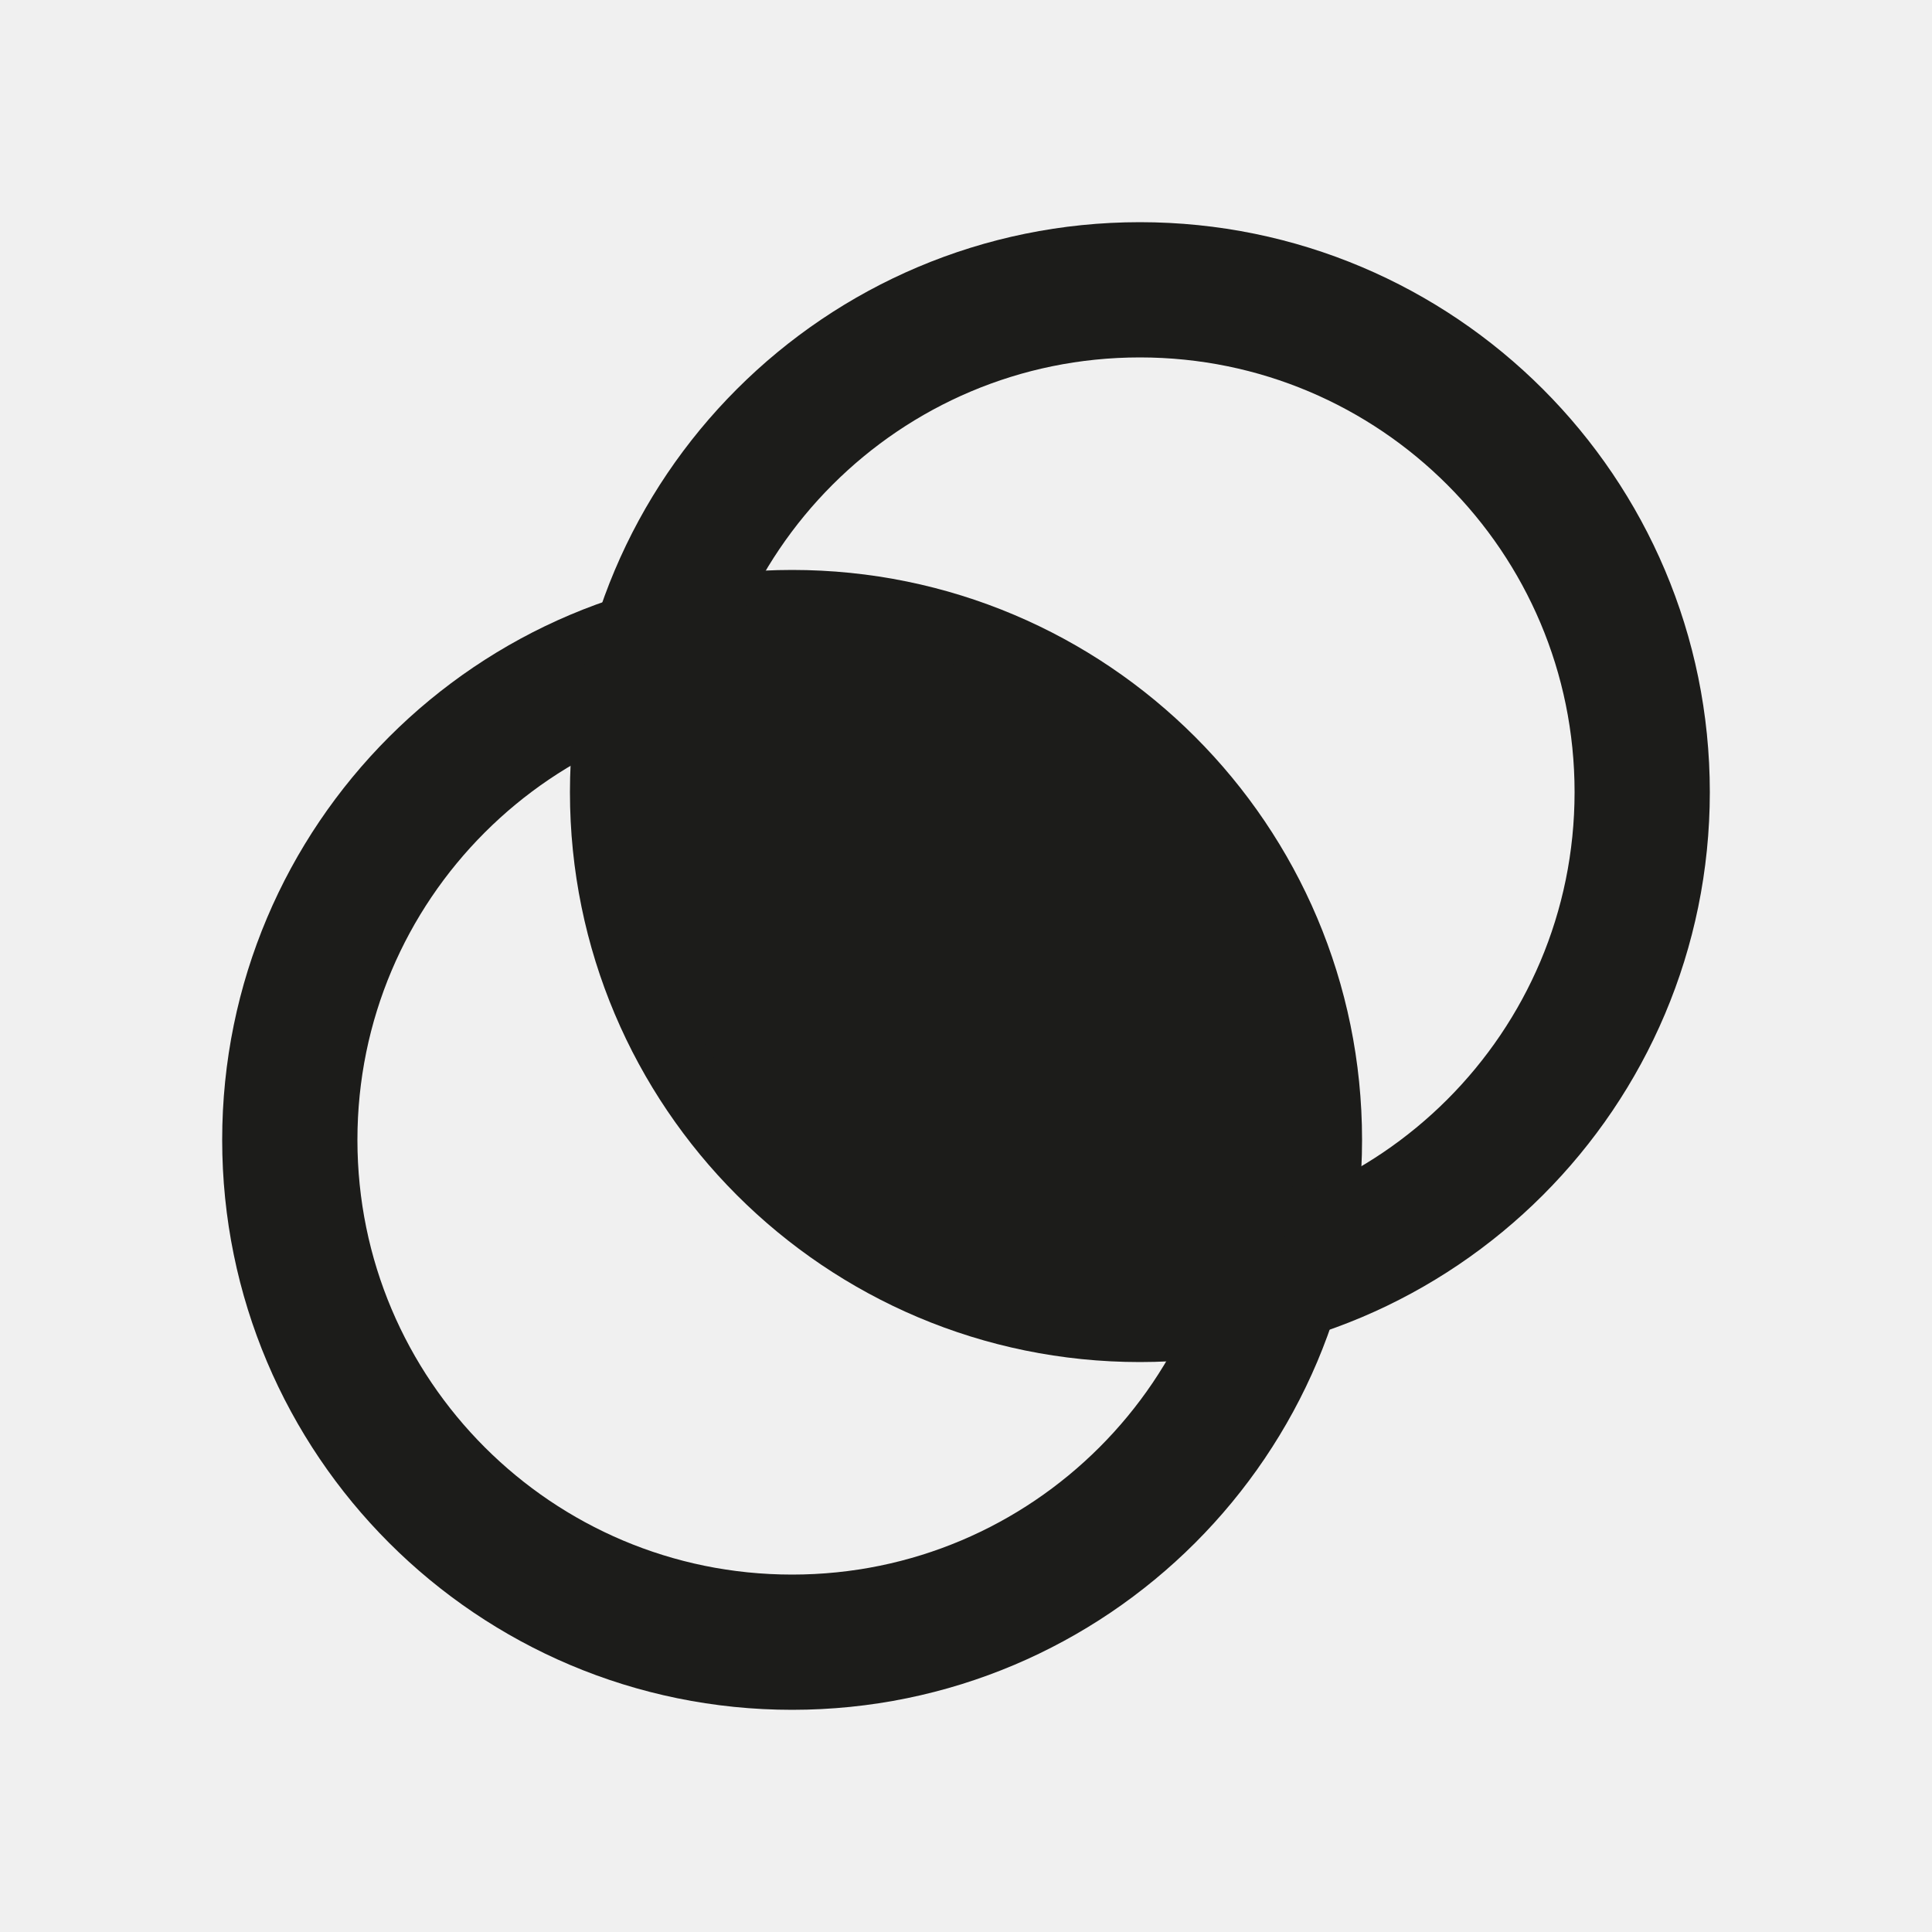
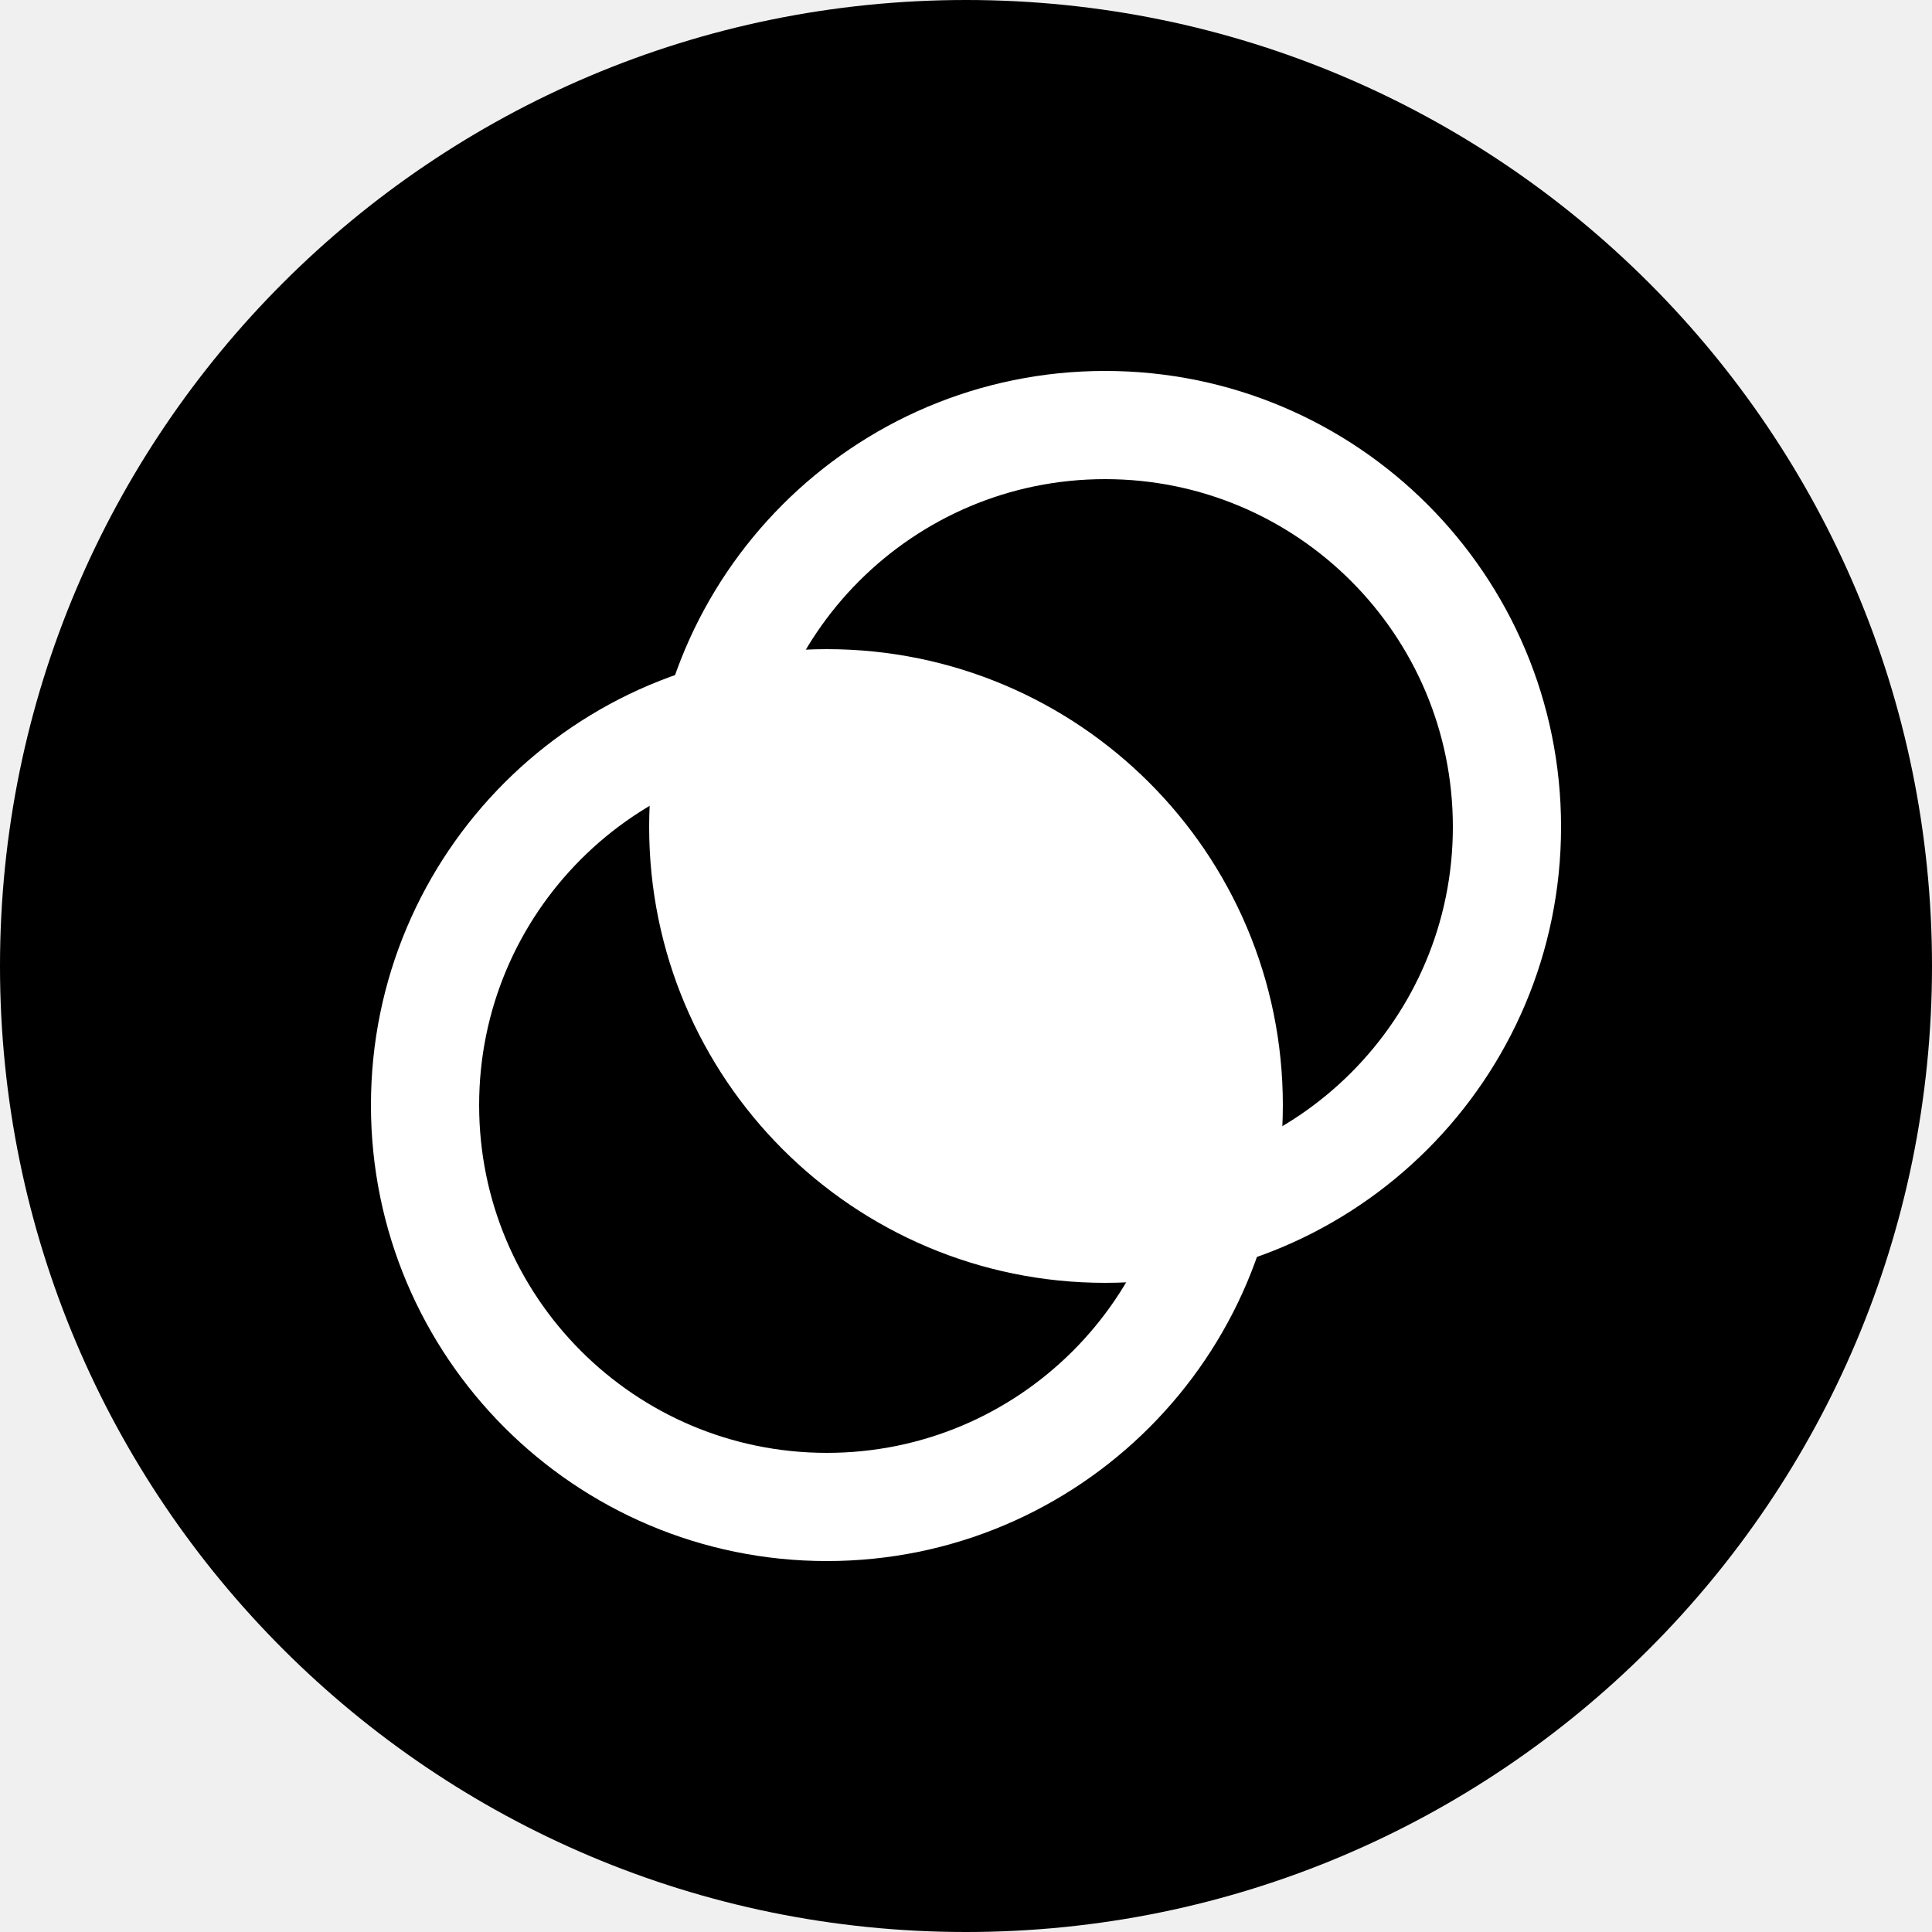
- <svg xmlns="http://www.w3.org/2000/svg" viewBox="0 0 200 200" width="200" height="200">
-   <style>
-     .icon-stroke {
-       stroke: #1c1c1a;
-     }
- 
-     .icon-fill {
-       fill: #1c1c1a;
-     }
- 
-     @media (prefers-color-scheme: dark) {
-       .icon-stroke {
-         stroke: #ffffff;
-       }
- 
-       .icon-fill {
-         fill: #ffffff;
-       }
-     }
-   </style>
+ <svg xmlns="http://www.w3.org/2000/svg" version="1.1" width="1000" height="1000">
+   <g clip-path="url(#SvgjsClipPath1122)">
+     <rect width="1000" height="1000" fill="#000000" />
+     <g transform="matrix(4,0,0,4,100,100)">
+       <svg viewBox="0 0 200 200" width="200" height="200">
+         <circle cx="82" cy="118" r="52" fill="none" stroke="#ffffff" stroke-width="14" />
+         <circle cx="118" cy="82" r="52" fill="none" stroke="#ffffff" stroke-width="14" />
+         <clipPath id="overlap">
+           <circle cx="118" cy="82" r="52" />
+         </clipPath>
+         <circle cx="82" cy="118" r="52" fill="#ffffff" clip-path="url(#overlap)" />
+       </svg>
+     </g>
+   </g>
  <defs>
-     <clipPath id="overlap">
-       <circle cx="118" cy="82" r="52" />
+     <clipPath id="SvgjsClipPath1122">
+       <rect width="1000" height="1000" x="0" y="0" rx="500" ry="500" />
    </clipPath>
  </defs>
-   <circle cx="82" cy="118" r="52" fill="none" class="icon-stroke" stroke-width="14" />
-   <circle cx="118" cy="82" r="52" fill="none" class="icon-stroke" stroke-width="14" />
-   <circle cx="82" cy="118" r="52" class="icon-fill" clip-path="url(#overlap)" />
</svg>
